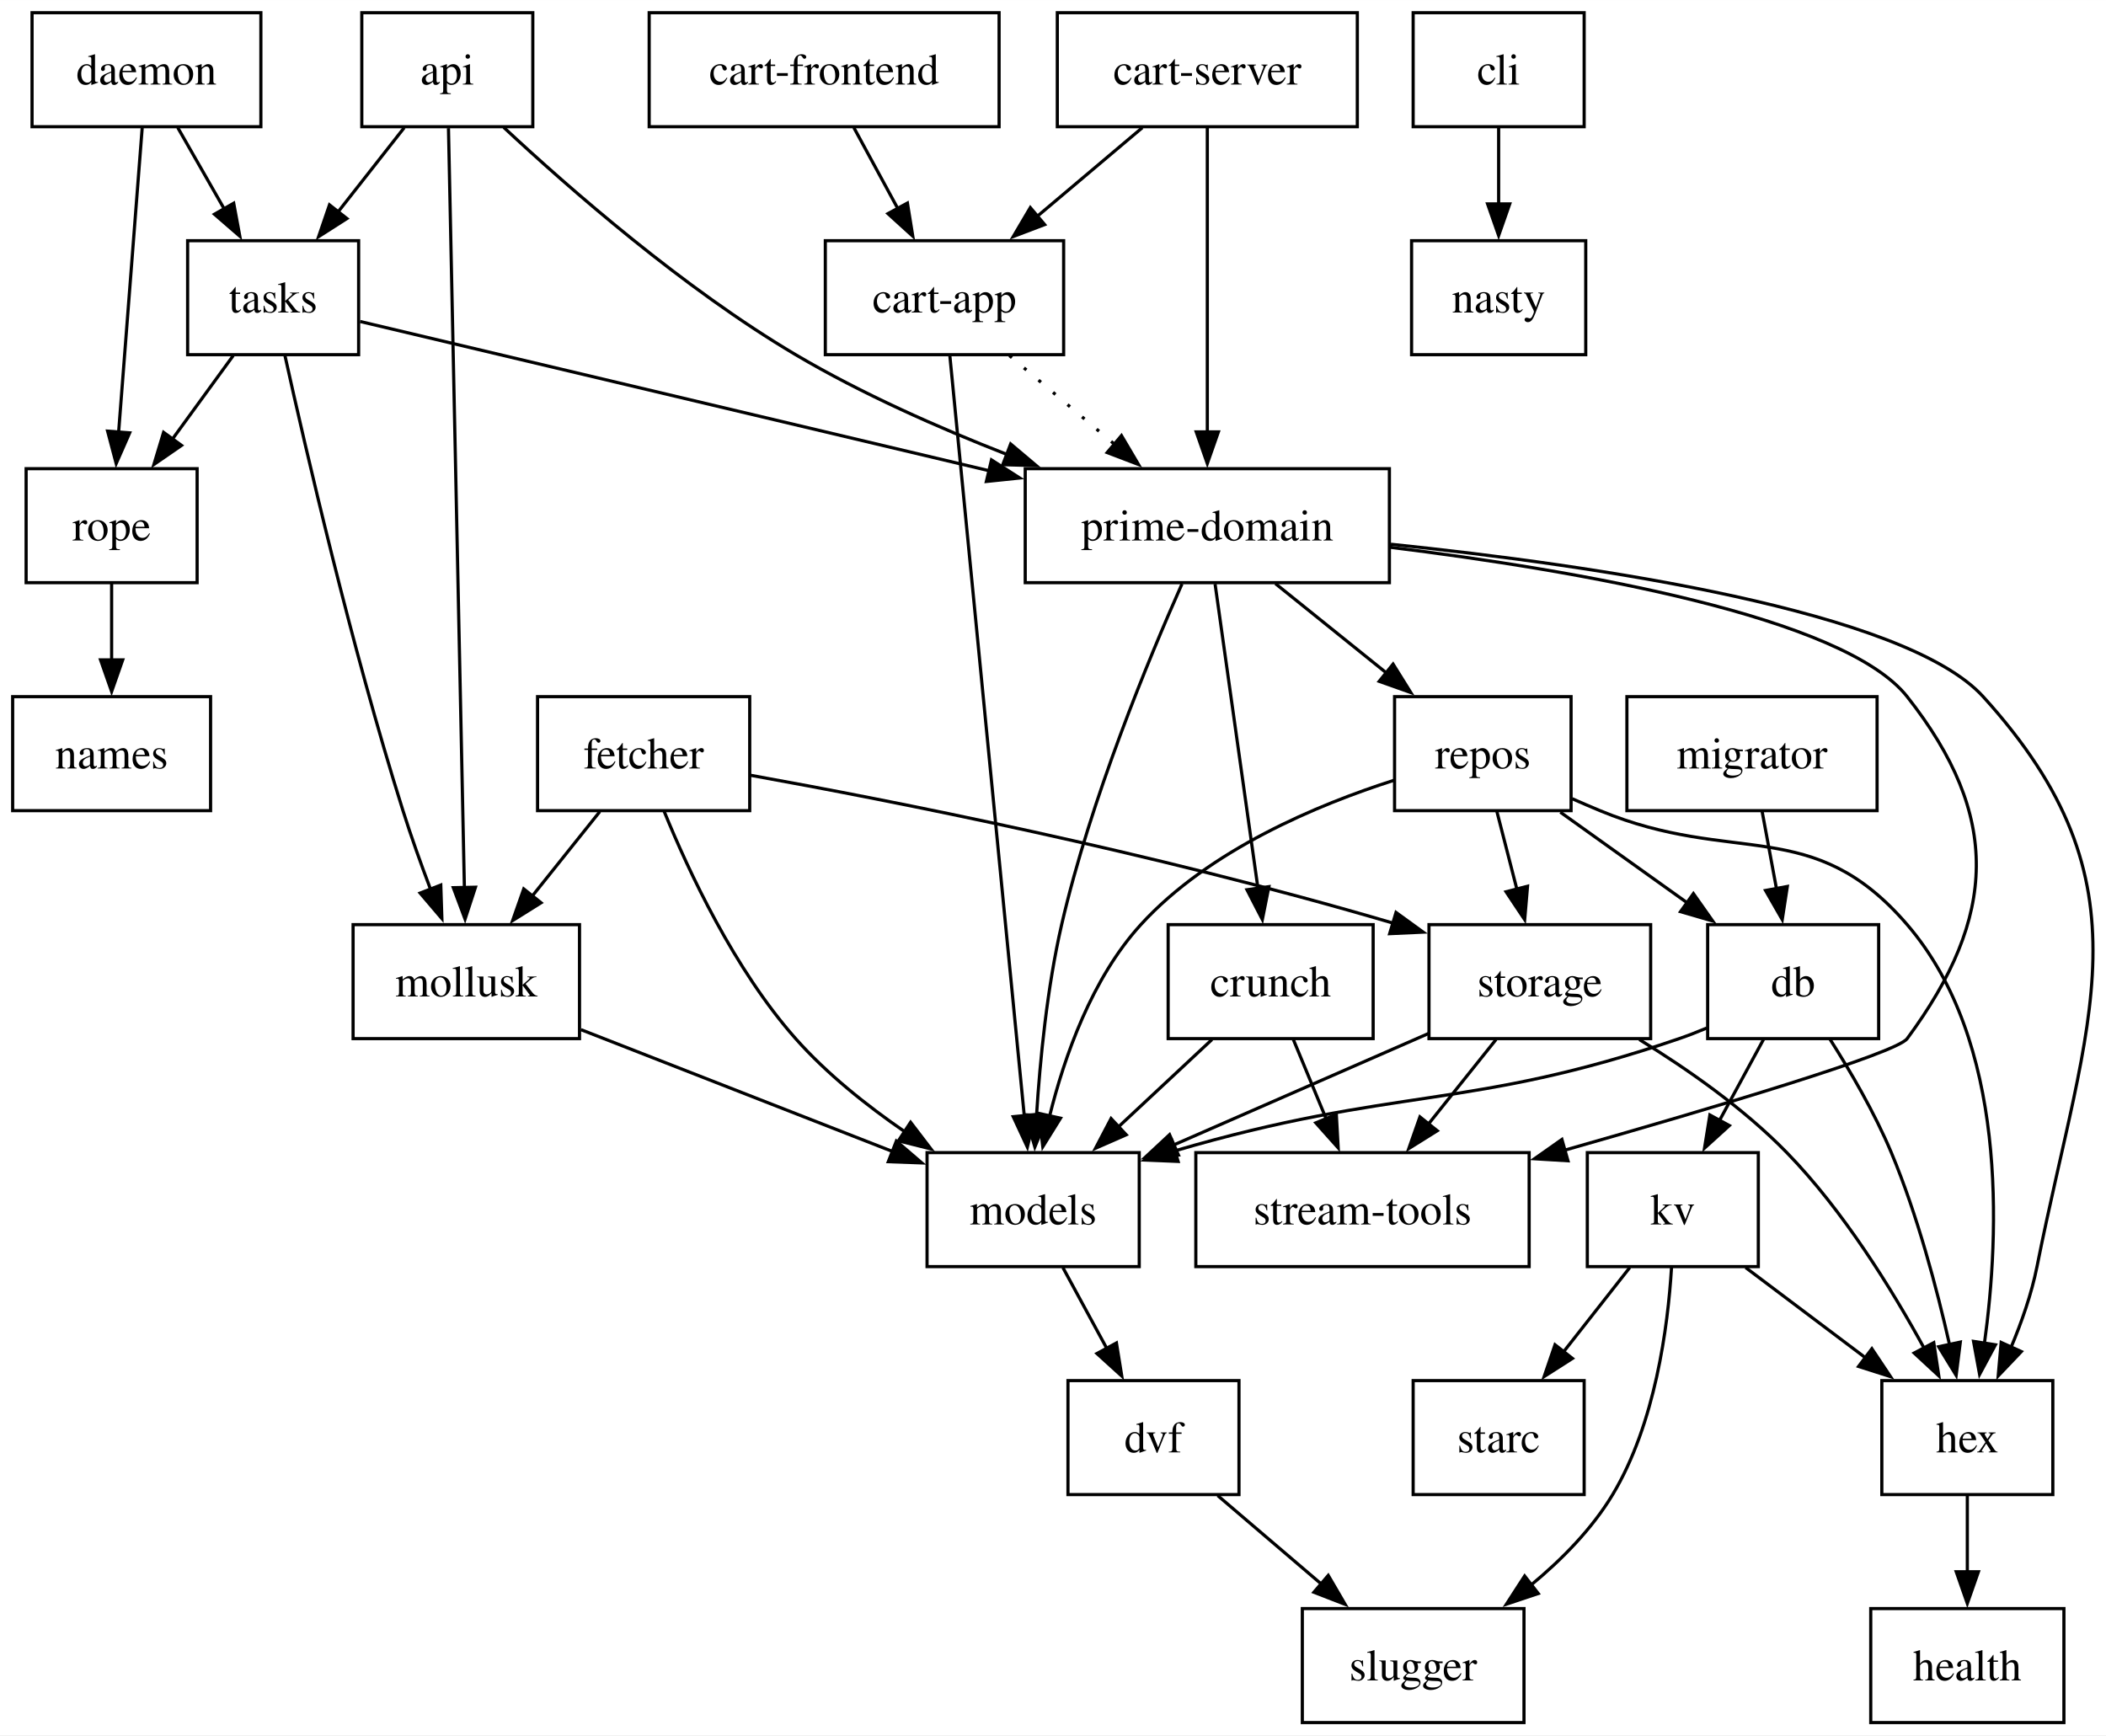
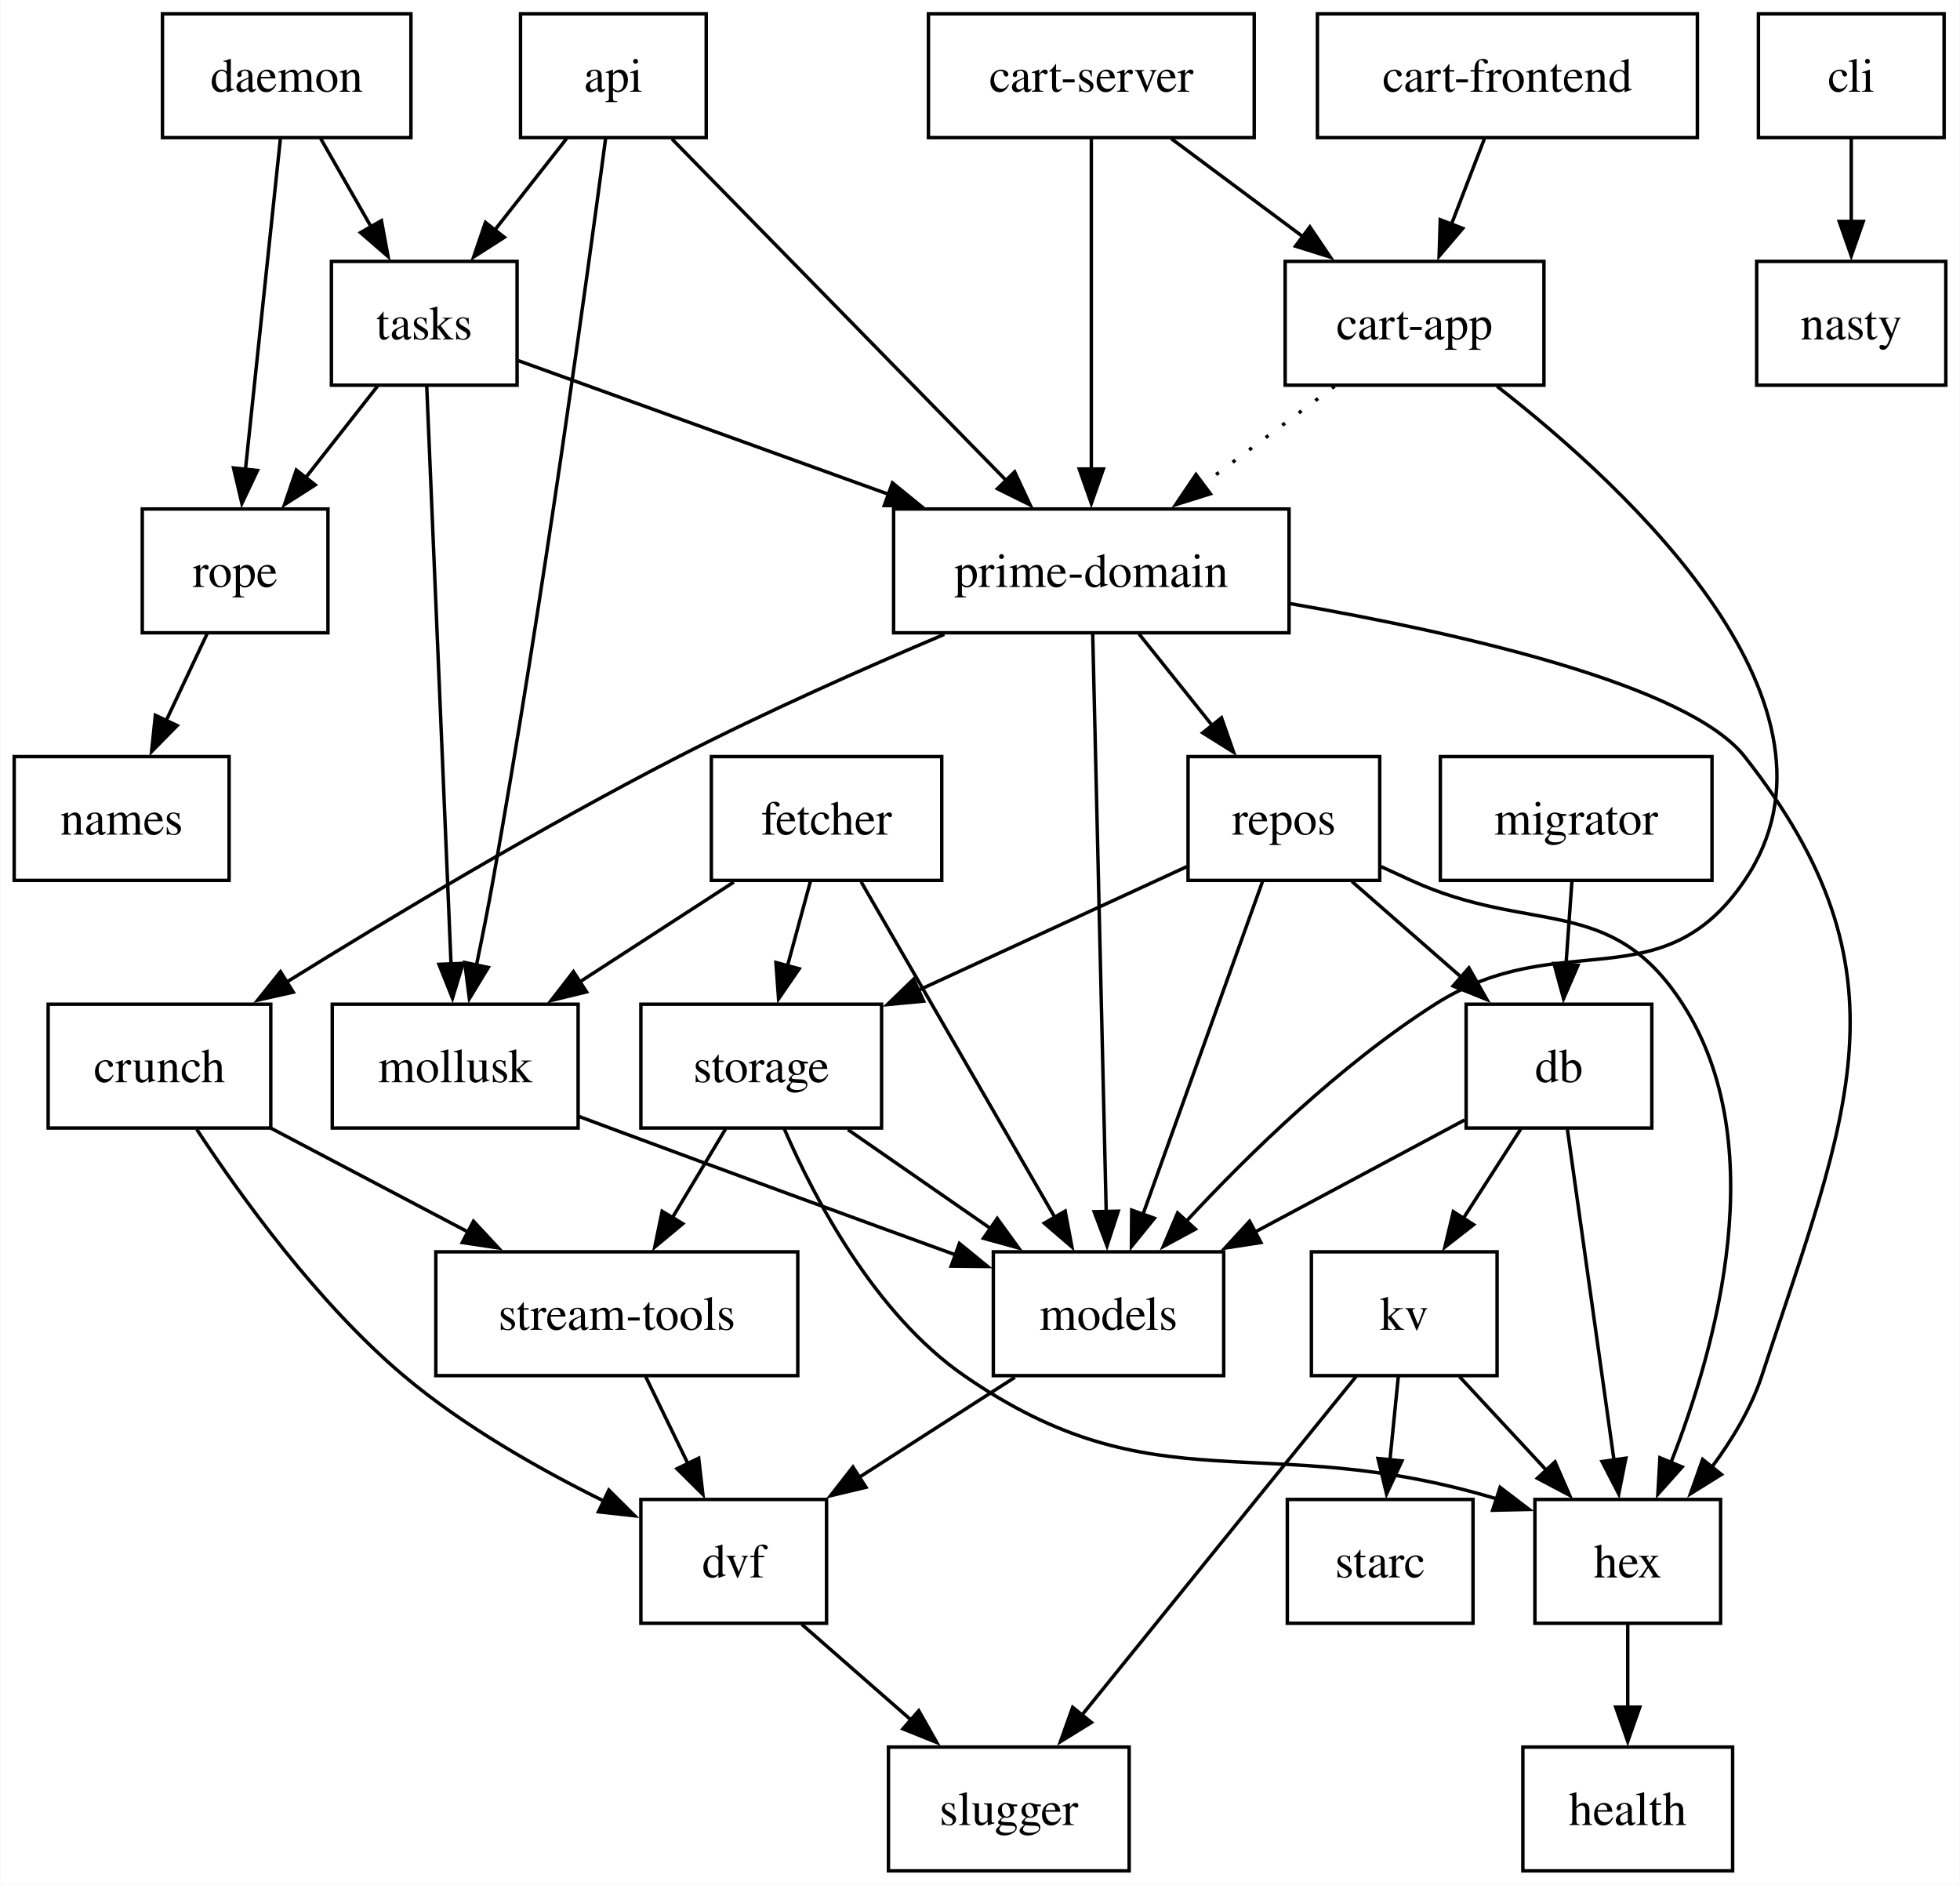
- <svg xmlns="http://www.w3.org/2000/svg" width="665pt" height="548pt" viewBox="0.00 0.00 665.04 548.00">
+ <svg xmlns="http://www.w3.org/2000/svg" width="570pt" height="548pt" viewBox="0.00 0.00 569.75 548.00">
  <g id="graph0" class="graph" transform="scale(1 1) rotate(0) translate(4 544)">
-     <polygon fill="white" stroke="none" points="-4,4 -4,-544 661.04,-544 661.04,4 -4,4" />
+     <polygon fill="white" stroke="none" points="-4,4 -4,-544 565.75,-544 565.75,4 -4,4" />
    <g id="node1" class="node">
-       <polygon fill="none" stroke="black" points="164.25,-540 110.25,-540 110.25,-504 164.25,-504 164.25,-540" />
-       <text text-anchor="middle" x="137.25" y="-517.33" font-family="Times,serif" font-size="14.00">api</text>
+       <polygon fill="none" stroke="black" points="201.25,-540 147.25,-540 147.25,-504 201.25,-504 201.25,-540" />
+       <text text-anchor="middle" x="174.25" y="-517.33" font-family="Times,serif" font-size="14.00">api</text>
    </g>
    <g id="node2" class="node">
-       <polygon fill="none" stroke="black" points="179,-252 107.5,-252 107.5,-216 179,-216 179,-252" />
-       <text text-anchor="middle" x="143.25" y="-229.32" font-family="Times,serif" font-size="14.00">mollusk</text>
+       <polygon fill="none" stroke="black" points="164,-252 92.5,-252 92.5,-216 164,-216 164,-252" />
+       <text text-anchor="middle" x="128.25" y="-229.32" font-family="Times,serif" font-size="14.00">mollusk</text>
    </g>
    <g id="edge1" class="edge">
-       <path fill="none" stroke="black" d="M137.62,-503.54C138.62,-455.76 141.41,-322.51 142.65,-263.61" />
-       <polygon fill="black" stroke="black" points="146.15,-263.82 142.86,-253.74 139.15,-263.67 146.15,-263.82" />
+       <path fill="none" stroke="black" d="M171.99,-503.7C166.84,-464.96 153.61,-368.33 139.25,-288 137.81,-279.92 136.07,-271.18 134.4,-263.18" />
+       <polygon fill="black" stroke="black" points="137.87,-262.68 132.37,-253.62 131.03,-264.13 137.87,-262.68" />
    </g>
    <g id="node6" class="node">
-       <polygon fill="none" stroke="black" points="434.75,-396 319.75,-396 319.75,-360 434.75,-360 434.75,-396" />
-       <text text-anchor="middle" x="377.25" y="-373.32" font-family="Times,serif" font-size="14.00">prime-domain</text>
+       <polygon fill="none" stroke="black" points="370.75,-396 255.75,-396 255.75,-360 370.75,-360 370.75,-396" />
+       <text text-anchor="middle" x="313.25" y="-373.32" font-family="Times,serif" font-size="14.00">prime-domain</text>
    </g>
    <g id="edge2" class="edge">
-       <path fill="none" stroke="black" d="M155.08,-503.78C175.88,-484.38 211.93,-452.87 247.25,-432 268.08,-419.69 292.3,-408.96 314.15,-400.43" />
-       <polygon fill="black" stroke="black" points="315.15,-403.8 323.25,-396.97 312.65,-397.26 315.15,-403.8" />
+       <path fill="none" stroke="black" d="M191.29,-503.59C215.71,-478.65 260.76,-432.62 288.75,-404.03" />
+       <polygon fill="black" stroke="black" points="290.95,-406.79 295.44,-397.19 285.95,-401.89 290.95,-406.79" />
    </g>
    <g id="node16" class="node">
-       <polygon fill="none" stroke="black" points="109.25,-468 55.25,-468 55.25,-432 109.25,-432 109.25,-468" />
-       <text text-anchor="middle" x="82.25" y="-445.32" font-family="Times,serif" font-size="14.00">tasks</text>
+       <polygon fill="none" stroke="black" points="146.25,-468 92.25,-468 92.25,-432 146.25,-432 146.25,-468" />
+       <text text-anchor="middle" x="119.25" y="-445.32" font-family="Times,serif" font-size="14.00">tasks</text>
    </g>
    <g id="edge3" class="edge">
-       <path fill="none" stroke="black" d="M123.65,-503.7C117.33,-495.64 109.67,-485.89 102.66,-476.98" />
-       <polygon fill="black" stroke="black" points="105.55,-475 96.62,-469.29 100.05,-479.32 105.55,-475" />
+       <path fill="none" stroke="black" d="M160.65,-503.7C154.33,-495.64 146.67,-485.89 139.66,-476.98" />
+       <polygon fill="black" stroke="black" points="142.55,-475 133.62,-469.29 137.05,-479.32 142.55,-475" />
    </g>
    <g id="node3" class="node">
-       <polygon fill="none" stroke="black" points="355.75,-180 288.75,-180 288.75,-144 355.75,-144 355.75,-180" />
-       <text text-anchor="middle" x="322.25" y="-157.32" font-family="Times,serif" font-size="14.00">models</text>
+       <polygon fill="none" stroke="black" points="351.75,-180 284.75,-180 284.75,-144 351.75,-144 351.75,-180" />
+       <text text-anchor="middle" x="318.25" y="-157.32" font-family="Times,serif" font-size="14.00">models</text>
    </g>
    <g id="edge4" class="edge">
-       <path fill="none" stroke="black" d="M179.47,-218.83C207.86,-207.73 247.49,-192.24 277.8,-180.38" />
-       <polygon fill="black" stroke="black" points="279.05,-183.65 287.09,-176.75 276.51,-177.13 279.05,-183.65" />
+       <path fill="none" stroke="black" d="M164.1,-219.42C167.19,-218.26 170.28,-217.11 173.25,-216 207,-203.46 245.26,-189.48 274,-179.03" />
+       <polygon fill="black" stroke="black" points="274.89,-182.43 283.1,-175.73 272.5,-175.85 274.89,-182.43" />
    </g>
    <g id="node4" class="node">
-       <polygon fill="none" stroke="black" points="387.25,-108 333.25,-108 333.25,-72 387.25,-72 387.25,-108" />
-       <text text-anchor="middle" x="360.25" y="-85.33" font-family="Times,serif" font-size="14.00">dvf</text>
+       <polygon fill="none" stroke="black" points="236.25,-108 182.25,-108 182.25,-72 236.25,-72 236.25,-108" />
+       <text text-anchor="middle" x="209.25" y="-85.33" font-family="Times,serif" font-size="14.00">dvf</text>
    </g>
    <g id="edge5" class="edge">
-       <path fill="none" stroke="black" d="M331.64,-143.7C335.83,-135.98 340.86,-126.71 345.53,-118.11" />
-       <polygon fill="black" stroke="black" points="348.55,-119.89 350.24,-109.43 342.4,-116.55 348.55,-119.89" />
+       <path fill="none" stroke="black" d="M291.03,-143.52C277.27,-134.68 260.38,-123.84 245.54,-114.3" />
+       <polygon fill="black" stroke="black" points="247.71,-111.54 237.4,-109.08 243.92,-117.43 247.71,-111.54" />
    </g>
    <g id="node5" class="node">
-       <polygon fill="none" stroke="black" points="477.25,-36 407.25,-36 407.25,0 477.25,0 477.25,-36" />
-       <text text-anchor="middle" x="442.25" y="-13.32" font-family="Times,serif" font-size="14.00">slugger</text>
+       <polygon fill="none" stroke="black" points="324.25,-36 254.25,-36 254.25,0 324.25,0 324.25,-36" />
+       <text text-anchor="middle" x="289.25" y="-13.32" font-family="Times,serif" font-size="14.00">slugger</text>
    </g>
    <g id="edge6" class="edge">
-       <path fill="none" stroke="black" d="M380.52,-71.7C390.38,-63.28 402.4,-53.02 413.21,-43.79" />
-       <polygon fill="black" stroke="black" points="415.44,-46.48 420.78,-37.33 410.9,-41.16 415.44,-46.48" />
+       <path fill="none" stroke="black" d="M229.03,-71.7C238.64,-63.28 250.37,-53.02 260.92,-43.79" />
+       <polygon fill="black" stroke="black" points="263.06,-46.56 268.29,-37.34 258.46,-41.29 263.06,-46.56" />
    </g>
    <g id="edge9" class="edge">
-       <path fill="none" stroke="black" d="M369.26,-359.63C358.71,-335.87 340.4,-291.66 331.25,-252 326.68,-232.18 324.43,-209.34 323.32,-191.76" />
-       <polygon fill="black" stroke="black" points="326.82,-191.58 322.79,-181.78 319.83,-191.95 326.82,-191.58" />
+       <path fill="none" stroke="black" d="M313.65,-359.85C314.51,-323.14 316.53,-236.66 317.58,-191.53" />
+       <polygon fill="black" stroke="black" points="321.08,-191.82 317.81,-181.75 314.08,-191.66 321.08,-191.82" />
    </g>
    <g id="node7" class="node">
-       <polygon fill="none" stroke="black" points="429.62,-252 364.88,-252 364.88,-216 429.62,-216 429.62,-252" />
-       <text text-anchor="middle" x="397.25" y="-229.32" font-family="Times,serif" font-size="14.00">crunch</text>
+       <polygon fill="none" stroke="black" points="74.62,-252 9.88,-252 9.88,-216 74.62,-216 74.62,-252" />
+       <text text-anchor="middle" x="42.25" y="-229.32" font-family="Times,serif" font-size="14.00">crunch</text>
    </g>
    <g id="edge7" class="edge">
-       <path fill="none" stroke="black" d="M379.7,-359.59C383.08,-335.61 389.2,-292.14 393.25,-263.42" />
-       <polygon fill="black" stroke="black" points="396.7,-264 394.63,-253.61 389.77,-263.02 396.7,-264" />
+       <path fill="none" stroke="black" d="M270.48,-359.54C247.31,-349.73 218.37,-336.9 193.25,-324 153.36,-303.52 109.37,-277.14 79.21,-258.42" />
+       <polygon fill="black" stroke="black" points="81.16,-255.51 70.82,-253.19 77.45,-261.45 81.16,-255.51" />
+     </g>
+     <g id="node9" class="node">
+       <polygon fill="none" stroke="black" points="496.25,-108 442.25,-108 442.25,-72 496.25,-72 496.25,-108" />
+       <text text-anchor="middle" x="469.25" y="-85.33" font-family="Times,serif" font-size="14.00">hex</text>
+     </g>
+     <g id="edge8" class="edge">
+       <path fill="none" stroke="black" d="M370.97,-368.5C420.65,-359.89 486.84,-344.86 503.25,-324 552.74,-261.11 533.21,-220.04 508.25,-144 505.13,-134.48 499.57,-125.27 493.61,-117.26" />
+       <polygon fill="black" stroke="black" points="496.49,-115.26 487.49,-109.66 491.03,-119.64 496.49,-115.26" />
+     </g>
+     <g id="node11" class="node">
+       <polygon fill="none" stroke="black" points="397.12,-324 341.38,-324 341.38,-288 397.12,-288 397.12,-324" />
+       <text text-anchor="middle" x="369.25" y="-301.32" font-family="Times,serif" font-size="14.00">repos</text>
+     </g>
+     <g id="edge10" class="edge">
+       <path fill="none" stroke="black" d="M327.09,-359.7C333.54,-351.64 341.33,-341.89 348.46,-332.98" />
+       <polygon fill="black" stroke="black" points="351.11,-335.28 354.62,-325.29 345.64,-330.91 351.11,-335.28" />
+     </g>
+     <g id="edge11" class="edge">
+       <path fill="none" stroke="black" d="M53.11,-215.58C65.77,-196.3 88.17,-165.16 113.25,-144 130.72,-129.25 152.93,-116.68 171.58,-107.48" />
+       <polygon fill="black" stroke="black" points="172.93,-110.72 180.44,-103.25 169.91,-104.4 172.93,-110.72" />
    </g>
    <g id="node8" class="node">
-       <polygon fill="none" stroke="black" points="478.88,-180 373.62,-180 373.62,-144 478.88,-144 478.88,-180" />
-       <text text-anchor="middle" x="426.25" y="-157.32" font-family="Times,serif" font-size="14.00">stream-tools</text>
-     </g>
-     <g id="edge11" class="edge">
-       <path fill="none" stroke="black" d="M435.14,-371.16C493.67,-363.92 578.28,-349.33 598.25,-324 627.97,-286.31 626.76,-254.62 598.25,-216 594.81,-211.34 537.53,-194.26 490,-180.74" />
-       <polygon fill="black" stroke="black" points="491.14,-177.42 480.56,-178.06 489.23,-184.16 491.14,-177.42" />
-     </g>
-     <g id="node9" class="node">
-       <polygon fill="none" stroke="black" points="644.25,-108 590.25,-108 590.25,-72 644.25,-72 644.25,-108" />
-       <text text-anchor="middle" x="617.25" y="-85.33" font-family="Times,serif" font-size="14.00">hex</text>
-     </g>
-     <g id="edge8" class="edge">
-       <path fill="none" stroke="black" d="M435.2,-372.14C499.54,-365.47 597.63,-351.09 622.25,-324 676.29,-264.53 654.96,-222.81 639.25,-144 637.54,-135.4 634.4,-126.45 631.02,-118.41" />
-       <polygon fill="black" stroke="black" points="634.31,-117.17 627,-109.5 627.93,-120.05 634.31,-117.17" />
-     </g>
-     <g id="node11" class="node">
-       <polygon fill="none" stroke="black" points="492.12,-324 436.38,-324 436.38,-288 492.12,-288 492.12,-324" />
-       <text text-anchor="middle" x="464.25" y="-301.32" font-family="Times,serif" font-size="14.00">repos</text>
-     </g>
-     <g id="edge10" class="edge">
-       <path fill="none" stroke="black" d="M398.76,-359.7C409.32,-351.2 422.23,-340.81 433.78,-331.51" />
-       <polygon fill="black" stroke="black" points="435.91,-334.29 441.51,-325.3 431.53,-328.84 435.91,-334.29" />
+       <polygon fill="none" stroke="black" points="227.88,-180 122.62,-180 122.62,-144 227.88,-144 227.88,-180" />
+       <text text-anchor="middle" x="175.25" y="-157.32" font-family="Times,serif" font-size="14.00">stream-tools</text>
    </g>
    <g id="edge12" class="edge">
-       <path fill="none" stroke="black" d="M378.71,-215.7C369.79,-207.37 358.92,-197.22 349.11,-188.07" />
-       <polygon fill="black" stroke="black" points="351.64,-185.64 341.94,-181.38 346.86,-190.76 351.64,-185.64" />
+       <path fill="none" stroke="black" d="M74.79,-215.88C92.05,-206.79 113.48,-195.51 132.11,-185.71" />
+       <polygon fill="black" stroke="black" points="133.57,-188.89 140.79,-181.14 130.31,-182.7 133.57,-188.89" />
    </g>
    <g id="edge13" class="edge">
-       <path fill="none" stroke="black" d="M404.42,-215.7C407.54,-208.15 411.29,-199.12 414.78,-190.68" />
-       <polygon fill="black" stroke="black" points="417.99,-192.08 418.58,-181.5 411.52,-189.4 417.99,-192.08" />
+       <path fill="none" stroke="black" d="M183.65,-143.7C187.36,-136.07 191.81,-126.92 195.94,-118.4" />
+       <polygon fill="black" stroke="black" points="199.06,-119.99 200.28,-109.47 192.76,-116.93 199.06,-119.99" />
    </g>
    <g id="node10" class="node">
-       <polygon fill="none" stroke="black" points="647.75,-36 586.75,-36 586.75,0 647.75,0 647.75,-36" />
-       <text text-anchor="middle" x="617.25" y="-13.32" font-family="Times,serif" font-size="14.00">health</text>
+       <polygon fill="none" stroke="black" points="499.75,-36 438.75,-36 438.75,0 499.75,0 499.75,-36" />
+       <text text-anchor="middle" x="469.25" y="-13.32" font-family="Times,serif" font-size="14.00">health</text>
    </g>
    <g id="edge14" class="edge">
-       <path fill="none" stroke="black" d="M617.25,-71.7C617.25,-64.41 617.25,-55.73 617.25,-47.54" />
-       <polygon fill="black" stroke="black" points="620.75,-47.62 617.25,-37.62 613.75,-47.62 620.75,-47.62" />
+       <path fill="none" stroke="black" d="M469.25,-71.7C469.25,-64.41 469.25,-55.73 469.25,-47.54" />
+       <polygon fill="black" stroke="black" points="472.75,-47.62 469.25,-37.62 465.75,-47.62 472.75,-47.62" />
    </g>
    <g id="edge17" class="edge">
-       <path fill="none" stroke="black" d="M436.33,-297.63C412.16,-289.92 377.79,-275.6 356.25,-252 340.83,-235.1 332.15,-210.49 327.42,-191.43" />
-       <polygon fill="black" stroke="black" points="330.89,-190.87 325.3,-181.87 324.05,-192.39 330.89,-190.87" />
+       <path fill="none" stroke="black" d="M363,-287.59C354.31,-263.4 338.49,-219.36 328.18,-190.65" />
+       <polygon fill="black" stroke="black" points="331.58,-189.76 324.91,-181.54 324.99,-192.13 331.58,-189.76" />
    </g>
    <g id="edge16" class="edge">
-       <path fill="none" stroke="black" d="M492.44,-291.78C495.4,-290.48 498.38,-289.19 501.25,-288 543.73,-270.39 568.26,-286.86 598.25,-252 629.91,-215.19 627.53,-154.89 622.61,-119.46" />
-       <polygon fill="black" stroke="black" points="626.13,-119.31 621.12,-109.97 619.21,-120.39 626.13,-119.31" />
+       <path fill="none" stroke="black" d="M397.53,-292C400.47,-290.65 403.42,-289.29 406.25,-288 441.34,-271.95 464.38,-284.45 485.25,-252 511.33,-211.46 495.25,-152.93 481.82,-118.74" />
+       <polygon fill="black" stroke="black" points="485.07,-117.44 478.01,-109.54 478.61,-120.12 485.07,-117.44" />
    </g>
    <g id="node12" class="node">
-       <polygon fill="none" stroke="black" points="589.25,-252 535.25,-252 535.25,-216 589.25,-216 589.25,-252" />
-       <text text-anchor="middle" x="562.25" y="-229.32" font-family="Times,serif" font-size="14.00">db</text>
+       <polygon fill="none" stroke="black" points="476.25,-252 422.25,-252 422.25,-216 476.25,-216 476.25,-252" />
+       <text text-anchor="middle" x="449.25" y="-229.32" font-family="Times,serif" font-size="14.00">db</text>
    </g>
    <g id="edge15" class="edge">
-       <path fill="none" stroke="black" d="M488.73,-287.52C500.86,-278.85 515.7,-268.25 528.86,-258.85" />
-       <polygon fill="black" stroke="black" points="530.75,-261.8 536.85,-253.14 526.68,-256.1 530.75,-261.8" />
+       <path fill="none" stroke="black" d="M389.03,-287.7C398.64,-279.28 410.37,-269.02 420.92,-259.79" />
+       <polygon fill="black" stroke="black" points="423.06,-262.56 428.29,-253.34 418.46,-257.29 423.06,-262.56" />
    </g>
    <g id="node15" class="node">
-       <polygon fill="none" stroke="black" points="517.25,-252 447.25,-252 447.25,-216 517.25,-216 517.25,-252" />
-       <text text-anchor="middle" x="482.25" y="-229.32" font-family="Times,serif" font-size="14.00">storage</text>
+       <polygon fill="none" stroke="black" points="252.25,-252 182.25,-252 182.25,-216 252.25,-216 252.25,-252" />
+       <text text-anchor="middle" x="217.25" y="-229.32" font-family="Times,serif" font-size="14.00">storage</text>
    </g>
    <g id="edge18" class="edge">
-       <path fill="none" stroke="black" d="M468.7,-287.7C470.6,-280.32 472.86,-271.52 474.99,-263.25" />
-       <polygon fill="black" stroke="black" points="478.37,-264.13 477.47,-253.57 471.59,-262.38 478.37,-264.13" />
+       <path fill="none" stroke="black" d="M341.02,-292C319.06,-281.89 288.15,-267.65 262.72,-255.94" />
+       <polygon fill="black" stroke="black" points="264.48,-252.9 253.93,-251.89 261.55,-259.26 264.48,-252.9" />
    </g>
    <g id="edge21" class="edge">
-       <path fill="none" stroke="black" d="M534.99,-219.36C532.08,-218.13 529.13,-216.99 526.25,-216 459.74,-193.23 436.83,-201.07 366.7,-180.47" />
-       <polygon fill="black" stroke="black" points="368.03,-177.22 357.45,-177.66 366,-183.92 368.03,-177.22" />
+       <path fill="none" stroke="black" d="M421.79,-218.33C404.15,-208.9 380.89,-196.47 360.89,-185.78" />
+       <polygon fill="black" stroke="black" points="362.57,-182.71 352.1,-181.09 359.27,-188.89 362.57,-182.71" />
    </g>
    <g id="edge19" class="edge">
-       <path fill="none" stroke="black" d="M573.8,-215.94C580.23,-205.84 587.98,-192.59 593.25,-180 601.47,-160.35 607.63,-137.08 611.65,-119.27" />
-       <polygon fill="black" stroke="black" points="615.04,-120.17 613.72,-109.66 608.19,-118.7 615.04,-120.17" />
+       <path fill="none" stroke="black" d="M451.7,-215.59C455.08,-191.61 461.2,-148.14 465.25,-119.42" />
+       <polygon fill="black" stroke="black" points="468.7,-120 466.63,-109.61 461.77,-119.02 468.7,-120" />
    </g>
    <g id="node13" class="node">
-       <polygon fill="none" stroke="black" points="551.25,-180 497.25,-180 497.25,-144 551.25,-144 551.25,-180" />
-       <text text-anchor="middle" x="524.25" y="-157.32" font-family="Times,serif" font-size="14.00">kv</text>
+       <polygon fill="none" stroke="black" points="431.25,-180 377.25,-180 377.25,-144 431.25,-144 431.25,-180" />
+       <text text-anchor="middle" x="404.25" y="-157.32" font-family="Times,serif" font-size="14.00">kv</text>
    </g>
    <g id="edge20" class="edge">
-       <path fill="none" stroke="black" d="M552.86,-215.7C548.67,-207.98 543.64,-198.71 538.97,-190.11" />
-       <polygon fill="black" stroke="black" points="542.1,-188.55 534.26,-181.43 535.95,-191.89 542.1,-188.55" />
+       <path fill="none" stroke="black" d="M438.13,-215.7C433.06,-207.81 426.95,-198.3 421.32,-189.55" />
+       <polygon fill="black" stroke="black" points="424.42,-187.9 416.06,-181.38 418.53,-191.68 424.42,-187.9" />
    </g>
    <g id="edge23" class="edge">
-       <path fill="none" stroke="black" d="M523.84,-143.73C522.69,-124.86 518.67,-94.35 505.25,-72 498.71,-61.12 489.13,-51.41 479.4,-43.37" />
-       <polygon fill="black" stroke="black" points="481.75,-40.76 471.7,-37.39 477.46,-46.29 481.75,-40.76" />
+       <path fill="none" stroke="black" d="M390.3,-143.82C381.88,-133.45 370.95,-119.97 361.25,-108 344.1,-86.83 324.67,-62.81 310.32,-45.06" />
+       <polygon fill="black" stroke="black" points="313.28,-43.15 304.27,-37.58 307.83,-47.55 313.28,-43.15" />
    </g>
    <g id="edge22" class="edge">
-       <path fill="none" stroke="black" d="M547.24,-143.7C558.64,-135.11 572.6,-124.61 585.05,-115.24" />
-       <polygon fill="black" stroke="black" points="587.11,-118.07 592.99,-109.26 582.9,-112.47 587.11,-118.07" />
+       <path fill="none" stroke="black" d="M420.32,-143.7C427.95,-135.47 437.23,-125.48 445.65,-116.42" />
+       <polygon fill="black" stroke="black" points="448.1,-118.92 452.34,-109.21 442.97,-114.16 448.1,-118.92" />
    </g>
    <g id="node14" class="node">
-       <polygon fill="none" stroke="black" points="496.25,-108 442.25,-108 442.25,-72 496.25,-72 496.25,-108" />
-       <text text-anchor="middle" x="469.25" y="-85.33" font-family="Times,serif" font-size="14.00">starc</text>
+       <polygon fill="none" stroke="black" points="424.25,-108 370.25,-108 370.25,-72 424.25,-72 424.25,-108" />
+       <text text-anchor="middle" x="397.25" y="-85.33" font-family="Times,serif" font-size="14.00">starc</text>
    </g>
    <g id="edge24" class="edge">
-       <path fill="none" stroke="black" d="M510.65,-143.7C504.33,-135.64 496.67,-125.89 489.66,-116.98" />
-       <polygon fill="black" stroke="black" points="492.55,-115 483.62,-109.29 487.05,-119.32 492.55,-115" />
+       <path fill="none" stroke="black" d="M402.52,-143.7C401.79,-136.41 400.92,-127.73 400.1,-119.54" />
+       <polygon fill="black" stroke="black" points="403.59,-119.21 399.11,-109.61 396.62,-119.91 403.59,-119.21" />
    </g>
    <g id="edge26" class="edge">
-       <path fill="none" stroke="black" d="M447.14,-217.64C423.47,-207.29 392.06,-193.54 366.66,-182.43" />
-       <polygon fill="black" stroke="black" points="368.13,-179.25 357.57,-178.45 365.33,-185.67 368.13,-179.25" />
+       <path fill="none" stroke="black" d="M242.48,-215.52C255.1,-206.76 270.57,-196.04 284.23,-186.58" />
+       <polygon fill="black" stroke="black" points="285.88,-189.7 292.1,-181.12 281.89,-183.94 285.88,-189.7" />
    </g>
    <g id="edge27" class="edge">
-       <path fill="none" stroke="black" d="M468.41,-215.7C461.96,-207.64 454.17,-197.89 447.04,-188.98" />
-       <polygon fill="black" stroke="black" points="449.86,-186.91 440.88,-181.29 444.39,-191.28 449.86,-186.91" />
+       <path fill="none" stroke="black" d="M206.87,-215.7C202.19,-207.9 196.56,-198.51 191.35,-189.83" />
+       <polygon fill="black" stroke="black" points="194.44,-188.18 186.29,-181.4 188.44,-191.78 194.44,-188.18" />
    </g>
    <g id="edge25" class="edge">
-       <path fill="none" stroke="black" d="M513.68,-215.71C528.85,-206.4 546.66,-193.96 560.25,-180 578.09,-161.67 593.4,-136.91 603.65,-118.16" />
-       <polygon fill="black" stroke="black" points="606.65,-119.98 608.24,-109.51 600.46,-116.71 606.65,-119.98" />
+       <path fill="none" stroke="black" d="M223.98,-215.69C232.82,-195.3 250.34,-161.93 276.25,-144 332.24,-105.25 362.56,-128.83 431.12,-108.17" />
+       <polygon fill="black" stroke="black" points="432.13,-111.52 440.55,-105.09 429.96,-104.86 432.13,-111.52" />
    </g>
    <g id="edge28" class="edge">
-       <path fill="none" stroke="black" d="M85.94,-431.9C92.49,-402.31 106.96,-339.72 123.25,-288 125.82,-279.84 128.95,-271.1 131.97,-263.13" />
-       <polygon fill="black" stroke="black" points="135.19,-264.5 135.54,-253.91 128.67,-261.97 135.19,-264.5" />
+       <path fill="none" stroke="black" d="M119.97,-431.85C121.51,-395.14 125.15,-308.66 127.05,-263.53" />
+       <polygon fill="black" stroke="black" points="130.54,-263.88 127.46,-253.74 123.54,-263.59 130.54,-263.88" />
    </g>
    <g id="edge29" class="edge">
-       <path fill="none" stroke="black" d="M109.74,-442.48C154.67,-431.82 245.17,-410.34 308.41,-395.34" />
-       <polygon fill="black" stroke="black" points="309.09,-398.77 318.01,-393.06 307.48,-391.96 309.09,-398.77" />
+       <path fill="none" stroke="black" d="M146.63,-439.12C174.46,-429.08 218.45,-413.21 254.24,-400.29" />
+       <polygon fill="black" stroke="black" points="255.41,-403.59 263.63,-396.9 253.04,-397.01 255.41,-403.59" />
    </g>
    <g id="node17" class="node">
-       <polygon fill="none" stroke="black" points="58.25,-396 4.25,-396 4.25,-360 58.25,-360 58.25,-396" />
-       <text text-anchor="middle" x="31.25" y="-373.32" font-family="Times,serif" font-size="14.00">rope</text>
+       <polygon fill="none" stroke="black" points="91.25,-396 37.25,-396 37.25,-360 91.25,-360 91.25,-396" />
+       <text text-anchor="middle" x="64.25" y="-373.32" font-family="Times,serif" font-size="14.00">rope</text>
    </g>
    <g id="edge30" class="edge">
-       <path fill="none" stroke="black" d="M69.64,-431.7C63.84,-423.73 56.82,-414.1 50.39,-405.26" />
-       <polygon fill="black" stroke="black" points="53.32,-403.35 44.6,-397.33 47.66,-407.47 53.32,-403.35" />
+       <path fill="none" stroke="black" d="M105.65,-431.7C99.33,-423.64 91.67,-413.89 84.66,-404.98" />
+       <polygon fill="black" stroke="black" points="87.55,-403 78.62,-397.29 82.05,-407.32 87.55,-403" />
    </g>
    <g id="node18" class="node">
      <polygon fill="none" stroke="black" points="62.5,-324 0,-324 0,-288 62.5,-288 62.5,-324" />
      <text text-anchor="middle" x="31.25" y="-301.32" font-family="Times,serif" font-size="14.00">names</text>
    </g>
    <g id="edge31" class="edge">
-       <path fill="none" stroke="black" d="M31.25,-359.7C31.25,-352.41 31.25,-343.73 31.25,-335.54" />
-       <polygon fill="black" stroke="black" points="34.75,-335.62 31.25,-325.62 27.75,-335.62 34.75,-335.62" />
+       <path fill="none" stroke="black" d="M56.09,-359.7C52.5,-352.07 48.18,-342.92 44.17,-334.4" />
+       <polygon fill="black" stroke="black" points="47.39,-333.03 39.96,-325.47 41.06,-336.01 47.39,-333.03" />
    </g>
    <g id="node19" class="node">
-       <polygon fill="none" stroke="black" points="331.88,-468 256.62,-468 256.62,-432 331.88,-432 331.88,-468" />
-       <text text-anchor="middle" x="294.25" y="-445.32" font-family="Times,serif" font-size="14.00">cart-app</text>
+       <polygon fill="none" stroke="black" points="444.88,-468 369.62,-468 369.62,-432 444.88,-432 444.88,-468" />
+       <text text-anchor="middle" x="407.25" y="-445.32" font-family="Times,serif" font-size="14.00">cart-app</text>
    </g>
    <g id="edge32" class="edge">
-       <path fill="none" stroke="black" d="M295.96,-431.54C300.64,-383.76 313.68,-250.51 319.45,-191.61" />
-       <polygon fill="black" stroke="black" points="322.92,-192.03 320.42,-181.74 315.96,-191.35 322.92,-192.03" />
+       <path fill="none" stroke="black" d="M431.23,-431.68C469.7,-401.74 537.55,-338.66 503.25,-288 479.1,-252.33 449.6,-275.13 413.25,-252 385.64,-234.43 358.86,-208.26 340.82,-188.84" />
+       <polygon fill="black" stroke="black" points="343.51,-186.6 334.19,-181.56 338.34,-191.31 343.51,-186.6" />
    </g>
    <g id="edge33" class="edge">
-       <path fill="none" stroke="black" stroke-dasharray="1,5" d="M314.77,-431.7C324.84,-423.2 337.16,-412.81 348.18,-403.51" />
-       <polygon fill="black" stroke="black" points="350.14,-406.45 355.52,-397.32 345.62,-401.09 350.14,-406.45" />
+       <path fill="none" stroke="black" stroke-dasharray="1,5" d="M384.01,-431.7C372.38,-423.03 358.1,-412.4 345.43,-402.96" />
+       <polygon fill="black" stroke="black" points="347.87,-400.42 337.76,-397.25 343.69,-406.03 347.87,-400.42" />
    </g>
    <g id="node20" class="node">
-       <polygon fill="none" stroke="black" points="311.5,-540 201,-540 201,-504 311.5,-504 311.5,-540" />
-       <text text-anchor="middle" x="256.25" y="-517.33" font-family="Times,serif" font-size="14.00">cart-frontend</text>
+       <polygon fill="none" stroke="black" points="489.5,-540 379,-540 379,-504 489.5,-504 489.5,-540" />
+       <text text-anchor="middle" x="434.25" y="-517.33" font-family="Times,serif" font-size="14.00">cart-frontend</text>
    </g>
    <g id="edge34" class="edge">
-       <path fill="none" stroke="black" d="M265.64,-503.7C269.83,-495.98 274.86,-486.71 279.53,-478.11" />
-       <polygon fill="black" stroke="black" points="282.55,-479.89 284.24,-469.43 276.4,-476.55 282.55,-479.89" />
+       <path fill="none" stroke="black" d="M427.58,-503.7C424.67,-496.15 421.18,-487.12 417.93,-478.68" />
+       <polygon fill="black" stroke="black" points="421.26,-477.59 414.39,-469.52 414.73,-480.11 421.26,-477.59" />
    </g>
    <g id="node21" class="node">
-       <polygon fill="none" stroke="black" points="424.62,-540 329.88,-540 329.88,-504 424.62,-504 424.62,-540" />
-       <text text-anchor="middle" x="377.25" y="-517.33" font-family="Times,serif" font-size="14.00">cart-server</text>
+       <polygon fill="none" stroke="black" points="360.62,-540 265.88,-540 265.88,-504 360.62,-504 360.62,-540" />
+       <text text-anchor="middle" x="313.25" y="-517.33" font-family="Times,serif" font-size="14.00">cart-server</text>
    </g>
    <g id="edge36" class="edge">
-       <path fill="none" stroke="black" d="M377.25,-503.59C377.25,-479.61 377.25,-436.14 377.25,-407.42" />
-       <polygon fill="black" stroke="black" points="380.75,-407.62 377.25,-397.62 373.75,-407.62 380.75,-407.62" />
+       <path fill="none" stroke="black" d="M313.25,-503.59C313.25,-479.61 313.25,-436.14 313.25,-407.42" />
+       <polygon fill="black" stroke="black" points="316.75,-407.62 313.25,-397.62 309.75,-407.62 316.75,-407.62" />
    </g>
    <g id="edge35" class="edge">
-       <path fill="none" stroke="black" d="M356.73,-503.7C346.66,-495.2 334.34,-484.81 323.32,-475.51" />
-       <polygon fill="black" stroke="black" points="325.88,-473.09 315.98,-469.32 321.36,-478.45 325.88,-473.09" />
+       <path fill="none" stroke="black" d="M336.49,-503.7C348.12,-495.03 362.4,-484.4 375.07,-474.96" />
+       <polygon fill="black" stroke="black" points="376.81,-478.03 382.74,-469.25 372.63,-472.42 376.81,-478.03" />
    </g>
    <g id="node22" class="node">
-       <polygon fill="none" stroke="black" points="496.25,-540 442.25,-540 442.25,-504 496.25,-504 496.25,-540" />
-       <text text-anchor="middle" x="469.25" y="-517.33" font-family="Times,serif" font-size="14.00">cli</text>
+       <polygon fill="none" stroke="black" points="561.25,-540 507.25,-540 507.25,-504 561.25,-504 561.25,-540" />
+       <text text-anchor="middle" x="534.25" y="-517.33" font-family="Times,serif" font-size="14.00">cli</text>
    </g>
    <g id="node23" class="node">
-       <polygon fill="none" stroke="black" points="496.75,-468 441.75,-468 441.75,-432 496.75,-432 496.75,-468" />
-       <text text-anchor="middle" x="469.25" y="-445.32" font-family="Times,serif" font-size="14.00">nasty</text>
+       <polygon fill="none" stroke="black" points="561.75,-468 506.75,-468 506.75,-432 561.75,-432 561.75,-468" />
+       <text text-anchor="middle" x="534.25" y="-445.32" font-family="Times,serif" font-size="14.00">nasty</text>
    </g>
    <g id="edge37" class="edge">
-       <path fill="none" stroke="black" d="M469.25,-503.7C469.25,-496.41 469.25,-487.73 469.25,-479.54" />
-       <polygon fill="black" stroke="black" points="472.75,-479.62 469.25,-469.62 465.75,-479.62 472.75,-479.62" />
+       <path fill="none" stroke="black" d="M534.25,-503.7C534.25,-496.41 534.25,-487.73 534.25,-479.54" />
+       <polygon fill="black" stroke="black" points="537.75,-479.62 534.25,-469.62 530.75,-479.62 537.75,-479.62" />
    </g>
    <g id="node24" class="node">
-       <polygon fill="none" stroke="black" points="78.38,-540 6.12,-540 6.12,-504 78.38,-504 78.38,-540" />
-       <text text-anchor="middle" x="42.25" y="-517.33" font-family="Times,serif" font-size="14.00">daemon</text>
+       <polygon fill="none" stroke="black" points="115.38,-540 43.12,-540 43.12,-504 115.38,-504 115.38,-540" />
+       <text text-anchor="middle" x="79.25" y="-517.33" font-family="Times,serif" font-size="14.00">daemon</text>
    </g>
    <g id="edge39" class="edge">
-       <path fill="none" stroke="black" d="M52.14,-503.7C56.59,-495.9 61.96,-486.51 66.92,-477.83" />
-       <polygon fill="black" stroke="black" points="69.8,-479.84 71.73,-469.42 63.72,-476.36 69.8,-479.84" />
+       <path fill="none" stroke="black" d="M89.14,-503.7C93.59,-495.9 98.96,-486.51 103.92,-477.83" />
+       <polygon fill="black" stroke="black" points="106.8,-479.84 108.73,-469.42 100.72,-476.36 106.8,-479.84" />
    </g>
    <g id="edge38" class="edge">
-       <path fill="none" stroke="black" d="M40.9,-503.59C39.04,-479.61 35.68,-436.14 33.45,-407.42" />
-       <polygon fill="black" stroke="black" points="36.95,-407.32 32.69,-397.62 29.98,-407.86 36.95,-407.32" />
+       <path fill="none" stroke="black" d="M77.41,-503.59C74.88,-479.61 70.29,-436.14 67.25,-407.42" />
+       <polygon fill="black" stroke="black" points="70.75,-407.19 66.22,-397.62 63.79,-407.93 70.75,-407.19" />
    </g>
    <g id="node25" class="node">
-       <polygon fill="none" stroke="black" points="232.75,-324 165.75,-324 165.75,-288 232.75,-288 232.75,-324" />
-       <text text-anchor="middle" x="199.25" y="-301.32" font-family="Times,serif" font-size="14.00">fetcher</text>
+       <polygon fill="none" stroke="black" points="269.75,-324 202.75,-324 202.75,-288 269.75,-288 269.75,-324" />
+       <text text-anchor="middle" x="236.25" y="-301.32" font-family="Times,serif" font-size="14.00">fetcher</text>
    </g>
    <g id="edge41" class="edge">
-       <path fill="none" stroke="black" d="M185.41,-287.7C178.96,-279.64 171.17,-269.89 164.04,-260.98" />
-       <polygon fill="black" stroke="black" points="166.86,-258.91 157.88,-253.29 161.39,-263.28 166.86,-258.91" />
+       <path fill="none" stroke="black" d="M209.28,-287.52C195.64,-278.68 178.91,-267.84 164.2,-258.3" />
+       <polygon fill="black" stroke="black" points="166.45,-255.59 156.15,-253.08 162.64,-261.46 166.45,-255.59" />
    </g>
    <g id="edge40" class="edge">
-       <path fill="none" stroke="black" d="M205.71,-287.82C213.48,-268.76 227.92,-237.81 247.25,-216 257.1,-204.89 269.7,-194.85 281.76,-186.57" />
-       <polygon fill="black" stroke="black" points="283.55,-189.58 289.98,-181.16 279.7,-183.73 283.55,-189.58" />
+       <path fill="none" stroke="black" d="M246.3,-287.59C260.4,-263.18 286.15,-218.58 302.72,-189.89" />
+       <polygon fill="black" stroke="black" points="305.64,-191.83 307.61,-181.42 299.58,-188.33 305.64,-191.83" />
    </g>
    <g id="edge42" class="edge">
-       <path fill="none" stroke="black" d="M232.91,-299.19C277.46,-291.15 358.53,-275.27 435.97,-252.46" />
-       <polygon fill="black" stroke="black" points="436.84,-255.85 445.42,-249.63 434.83,-249.15 436.84,-255.85" />
+       <path fill="none" stroke="black" d="M231.55,-287.7C229.53,-280.24 227.11,-271.32 224.84,-262.97" />
+       <polygon fill="black" stroke="black" points="228.29,-262.3 222.29,-253.57 221.53,-264.13 228.29,-262.3" />
    </g>
    <g id="node26" class="node">
-       <polygon fill="none" stroke="black" points="588.75,-324 509.75,-324 509.75,-288 588.75,-288 588.75,-324" />
-       <text text-anchor="middle" x="549.25" y="-301.32" font-family="Times,serif" font-size="14.00">migrator</text>
+       <polygon fill="none" stroke="black" points="493.75,-324 414.75,-324 414.75,-288 493.75,-288 493.75,-324" />
+       <text text-anchor="middle" x="454.25" y="-301.32" font-family="Times,serif" font-size="14.00">migrator</text>
    </g>
    <g id="edge43" class="edge">
-       <path fill="none" stroke="black" d="M552.46,-287.7C553.83,-280.32 555.47,-271.52 557,-263.25" />
-       <polygon fill="black" stroke="black" points="560.41,-264.06 558.8,-253.59 553.53,-262.79 560.41,-264.06" />
+       <path fill="none" stroke="black" d="M453.01,-287.7C452.49,-280.41 451.87,-271.73 451.29,-263.54" />
+       <polygon fill="black" stroke="black" points="454.78,-263.34 450.58,-253.61 447.8,-263.84 454.78,-263.34" />
    </g>
  </g>
</svg>
